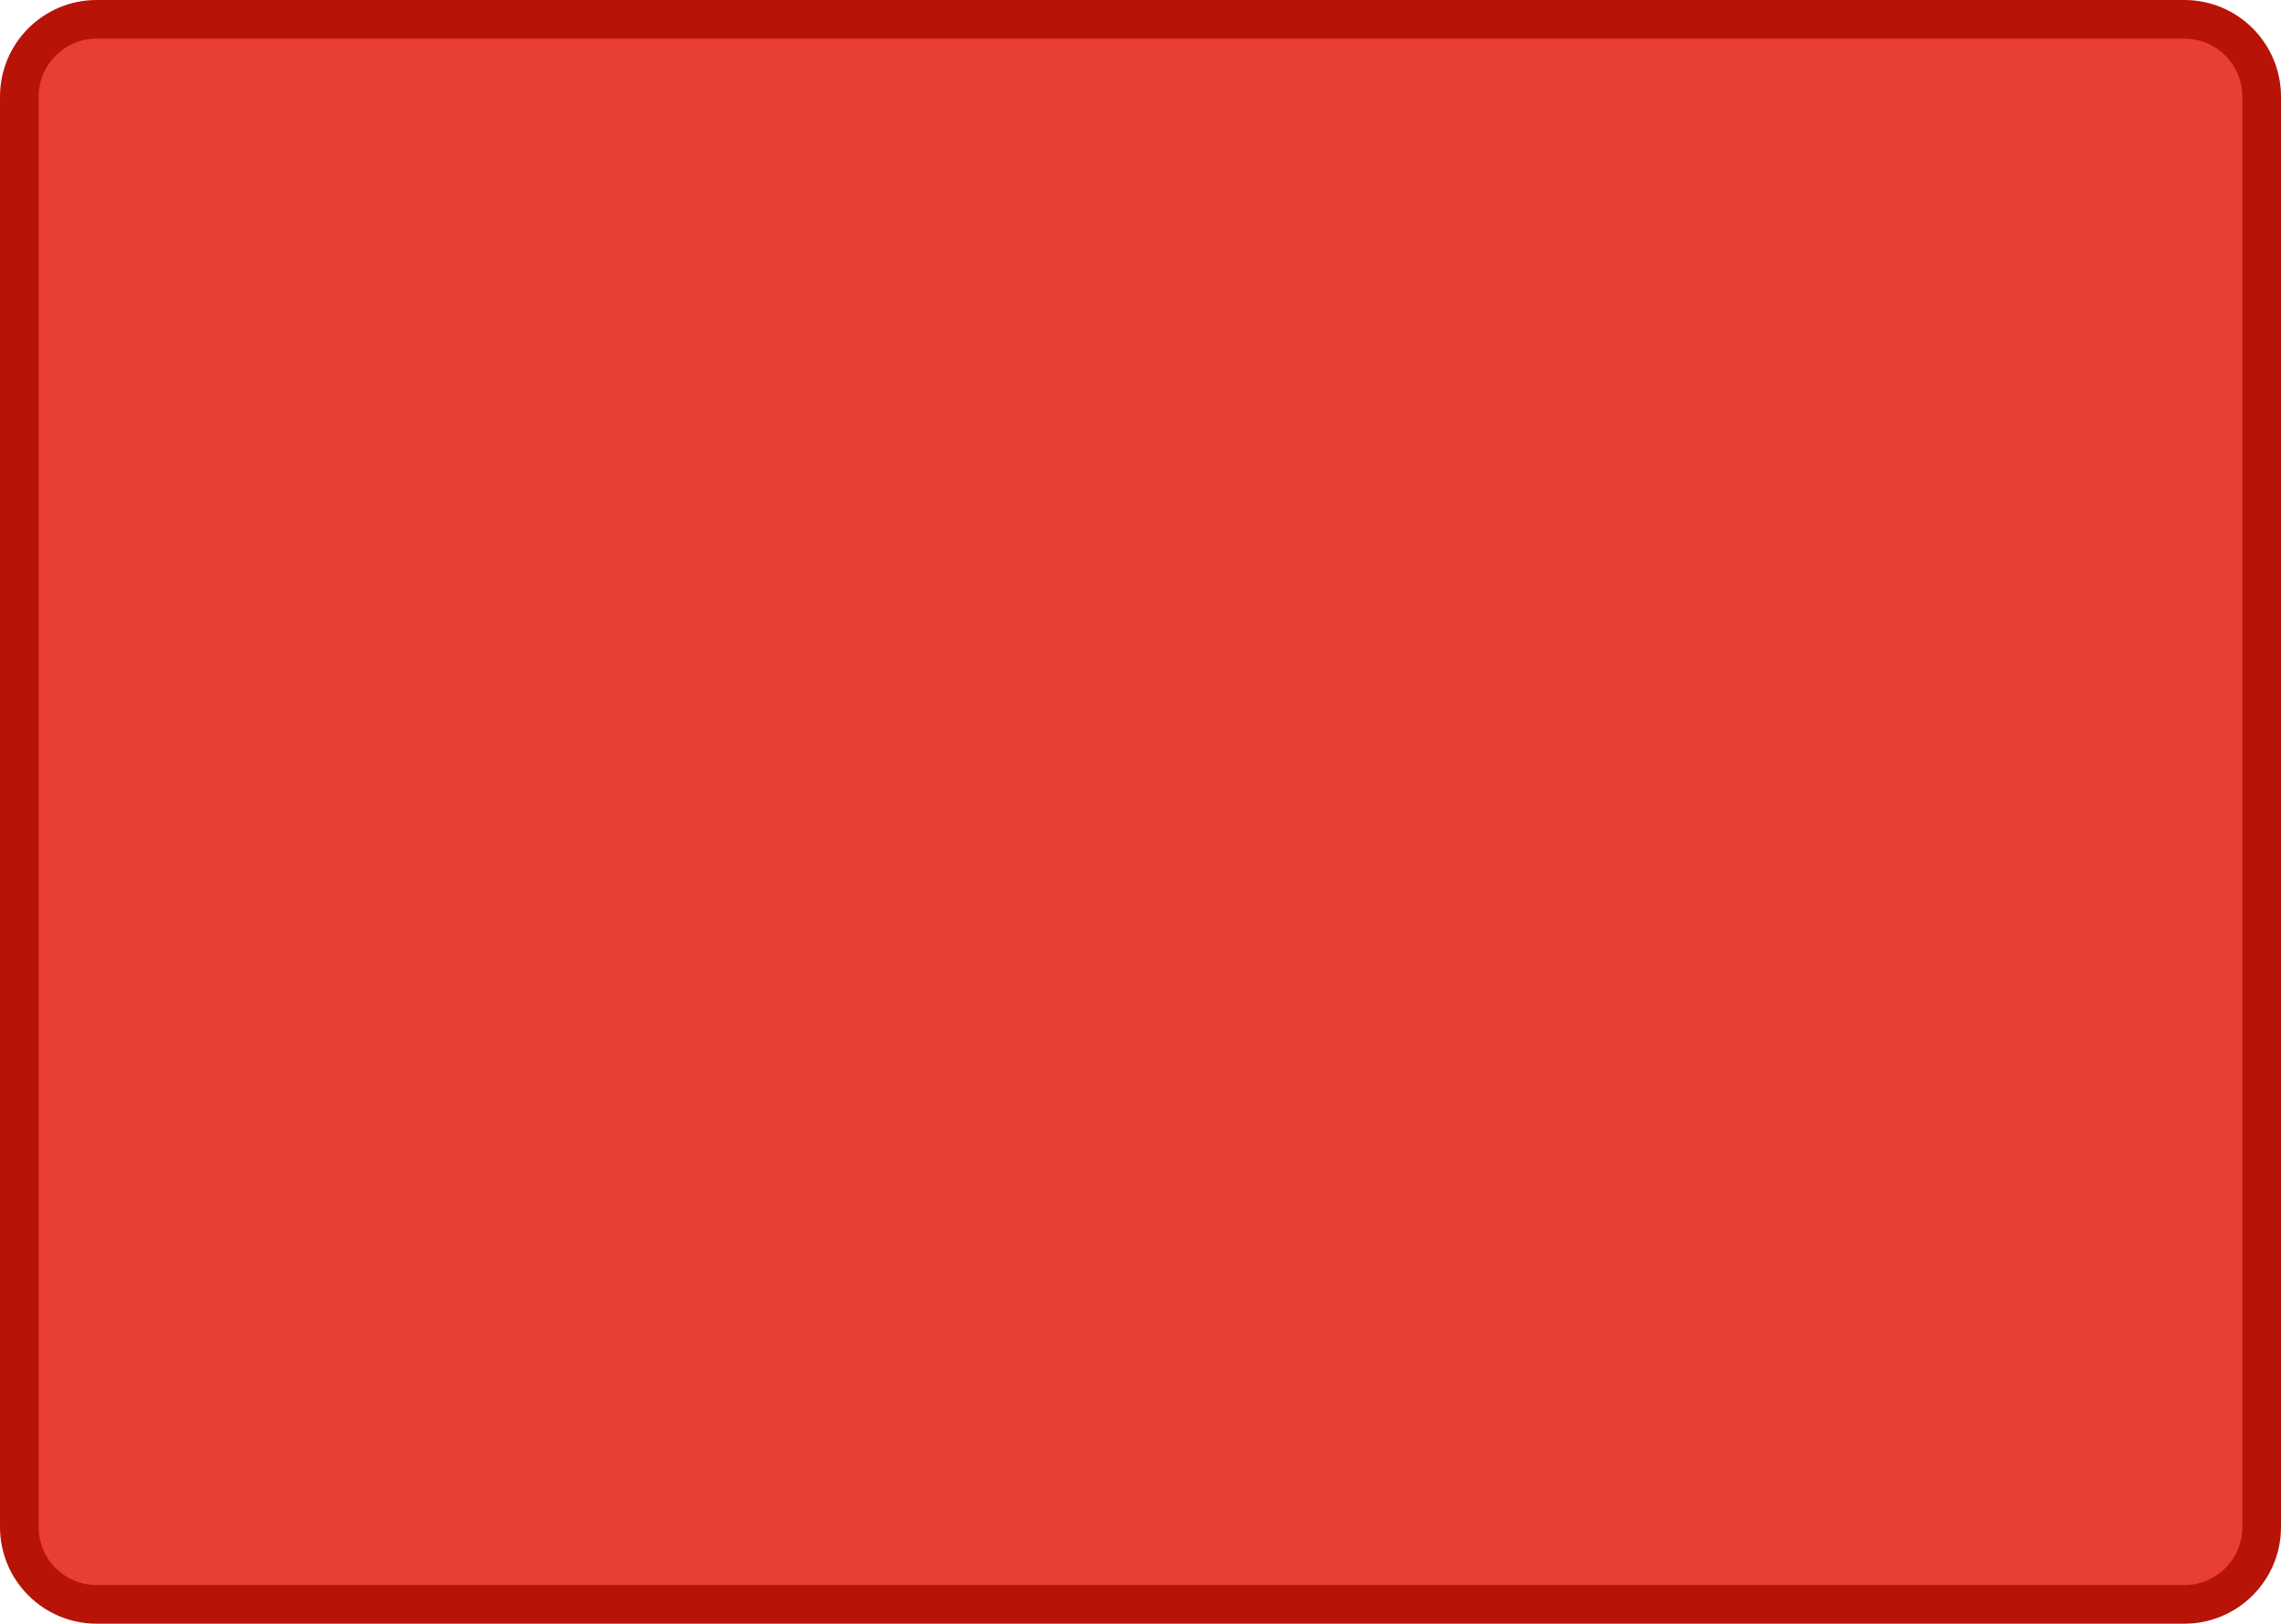
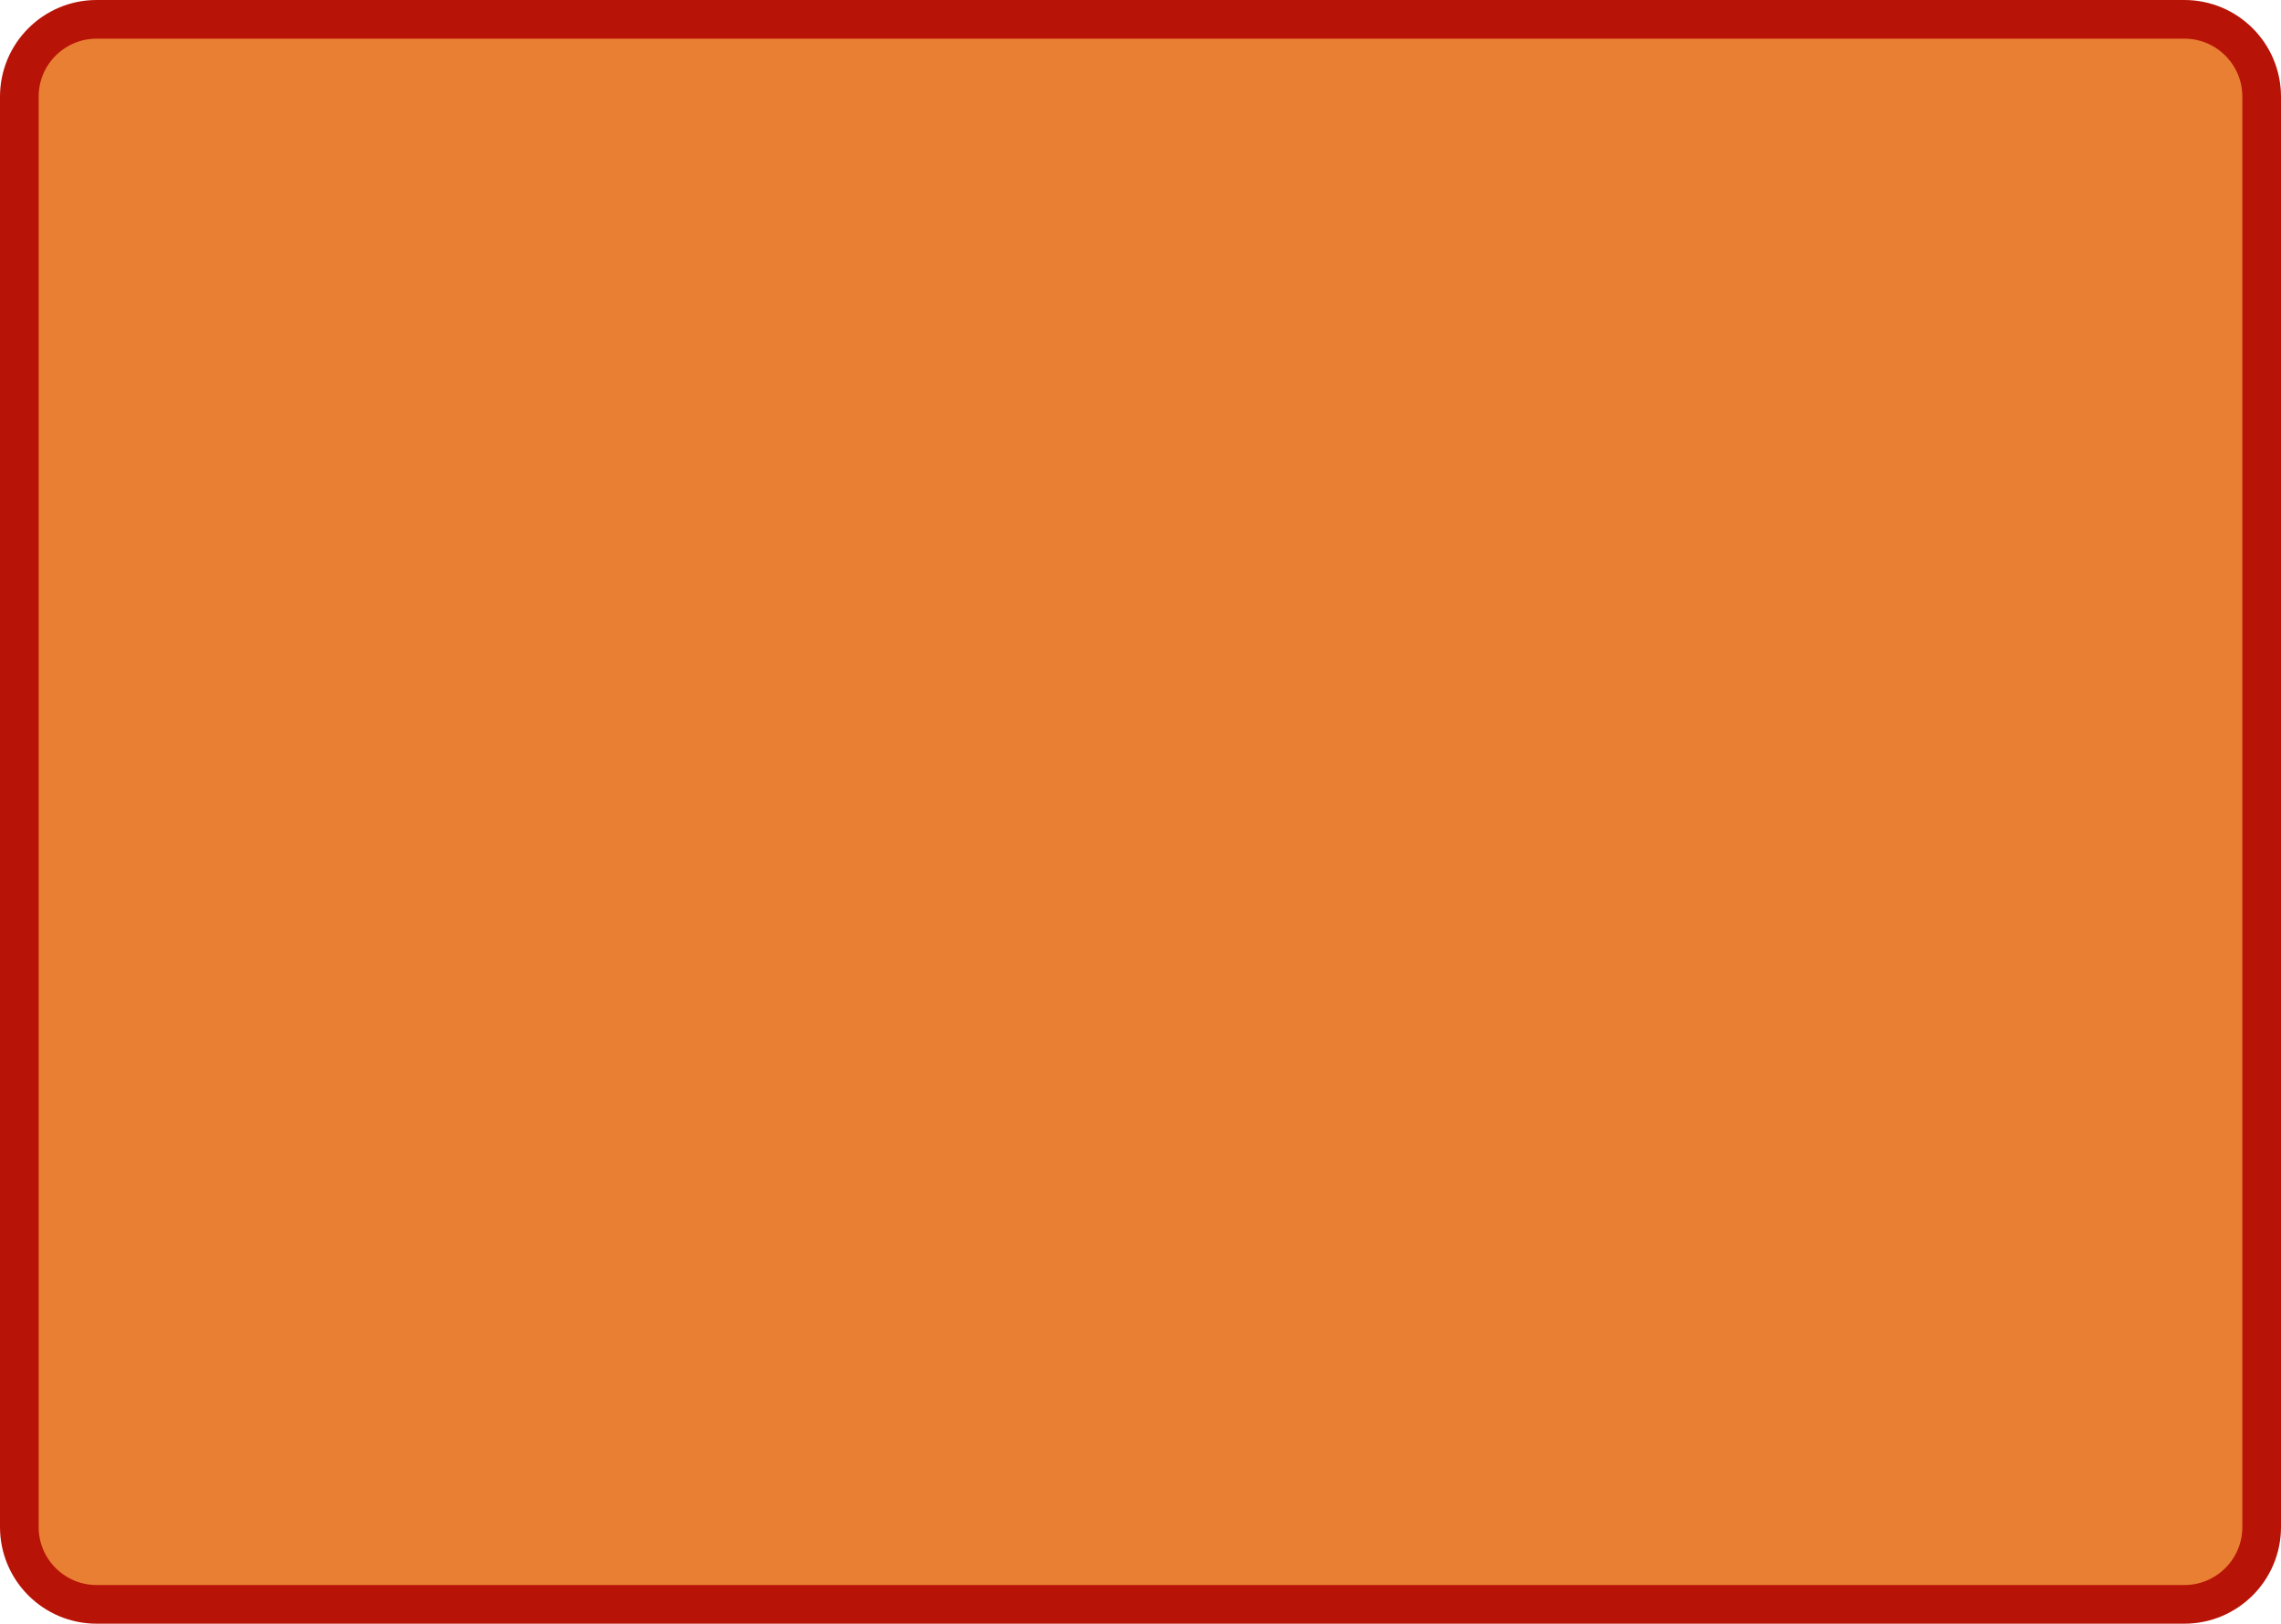
<svg xmlns="http://www.w3.org/2000/svg" width="100%" height="100%" viewBox="0 0 59.0 42.0">
-   <rect x="0.5" y="0.5" width="58.0" height="41.0" rx="2" ry="2" id="shield" style="fill:#e93f33;stroke:#b81307;stroke-width:1;" />
+   <rect x="0.5" y="0.5" width="58.0" height="41.0" rx="2" ry="2" id="shield" style="fill:#e97f33;stroke:#b81307;stroke-width:1;" />
</svg>
